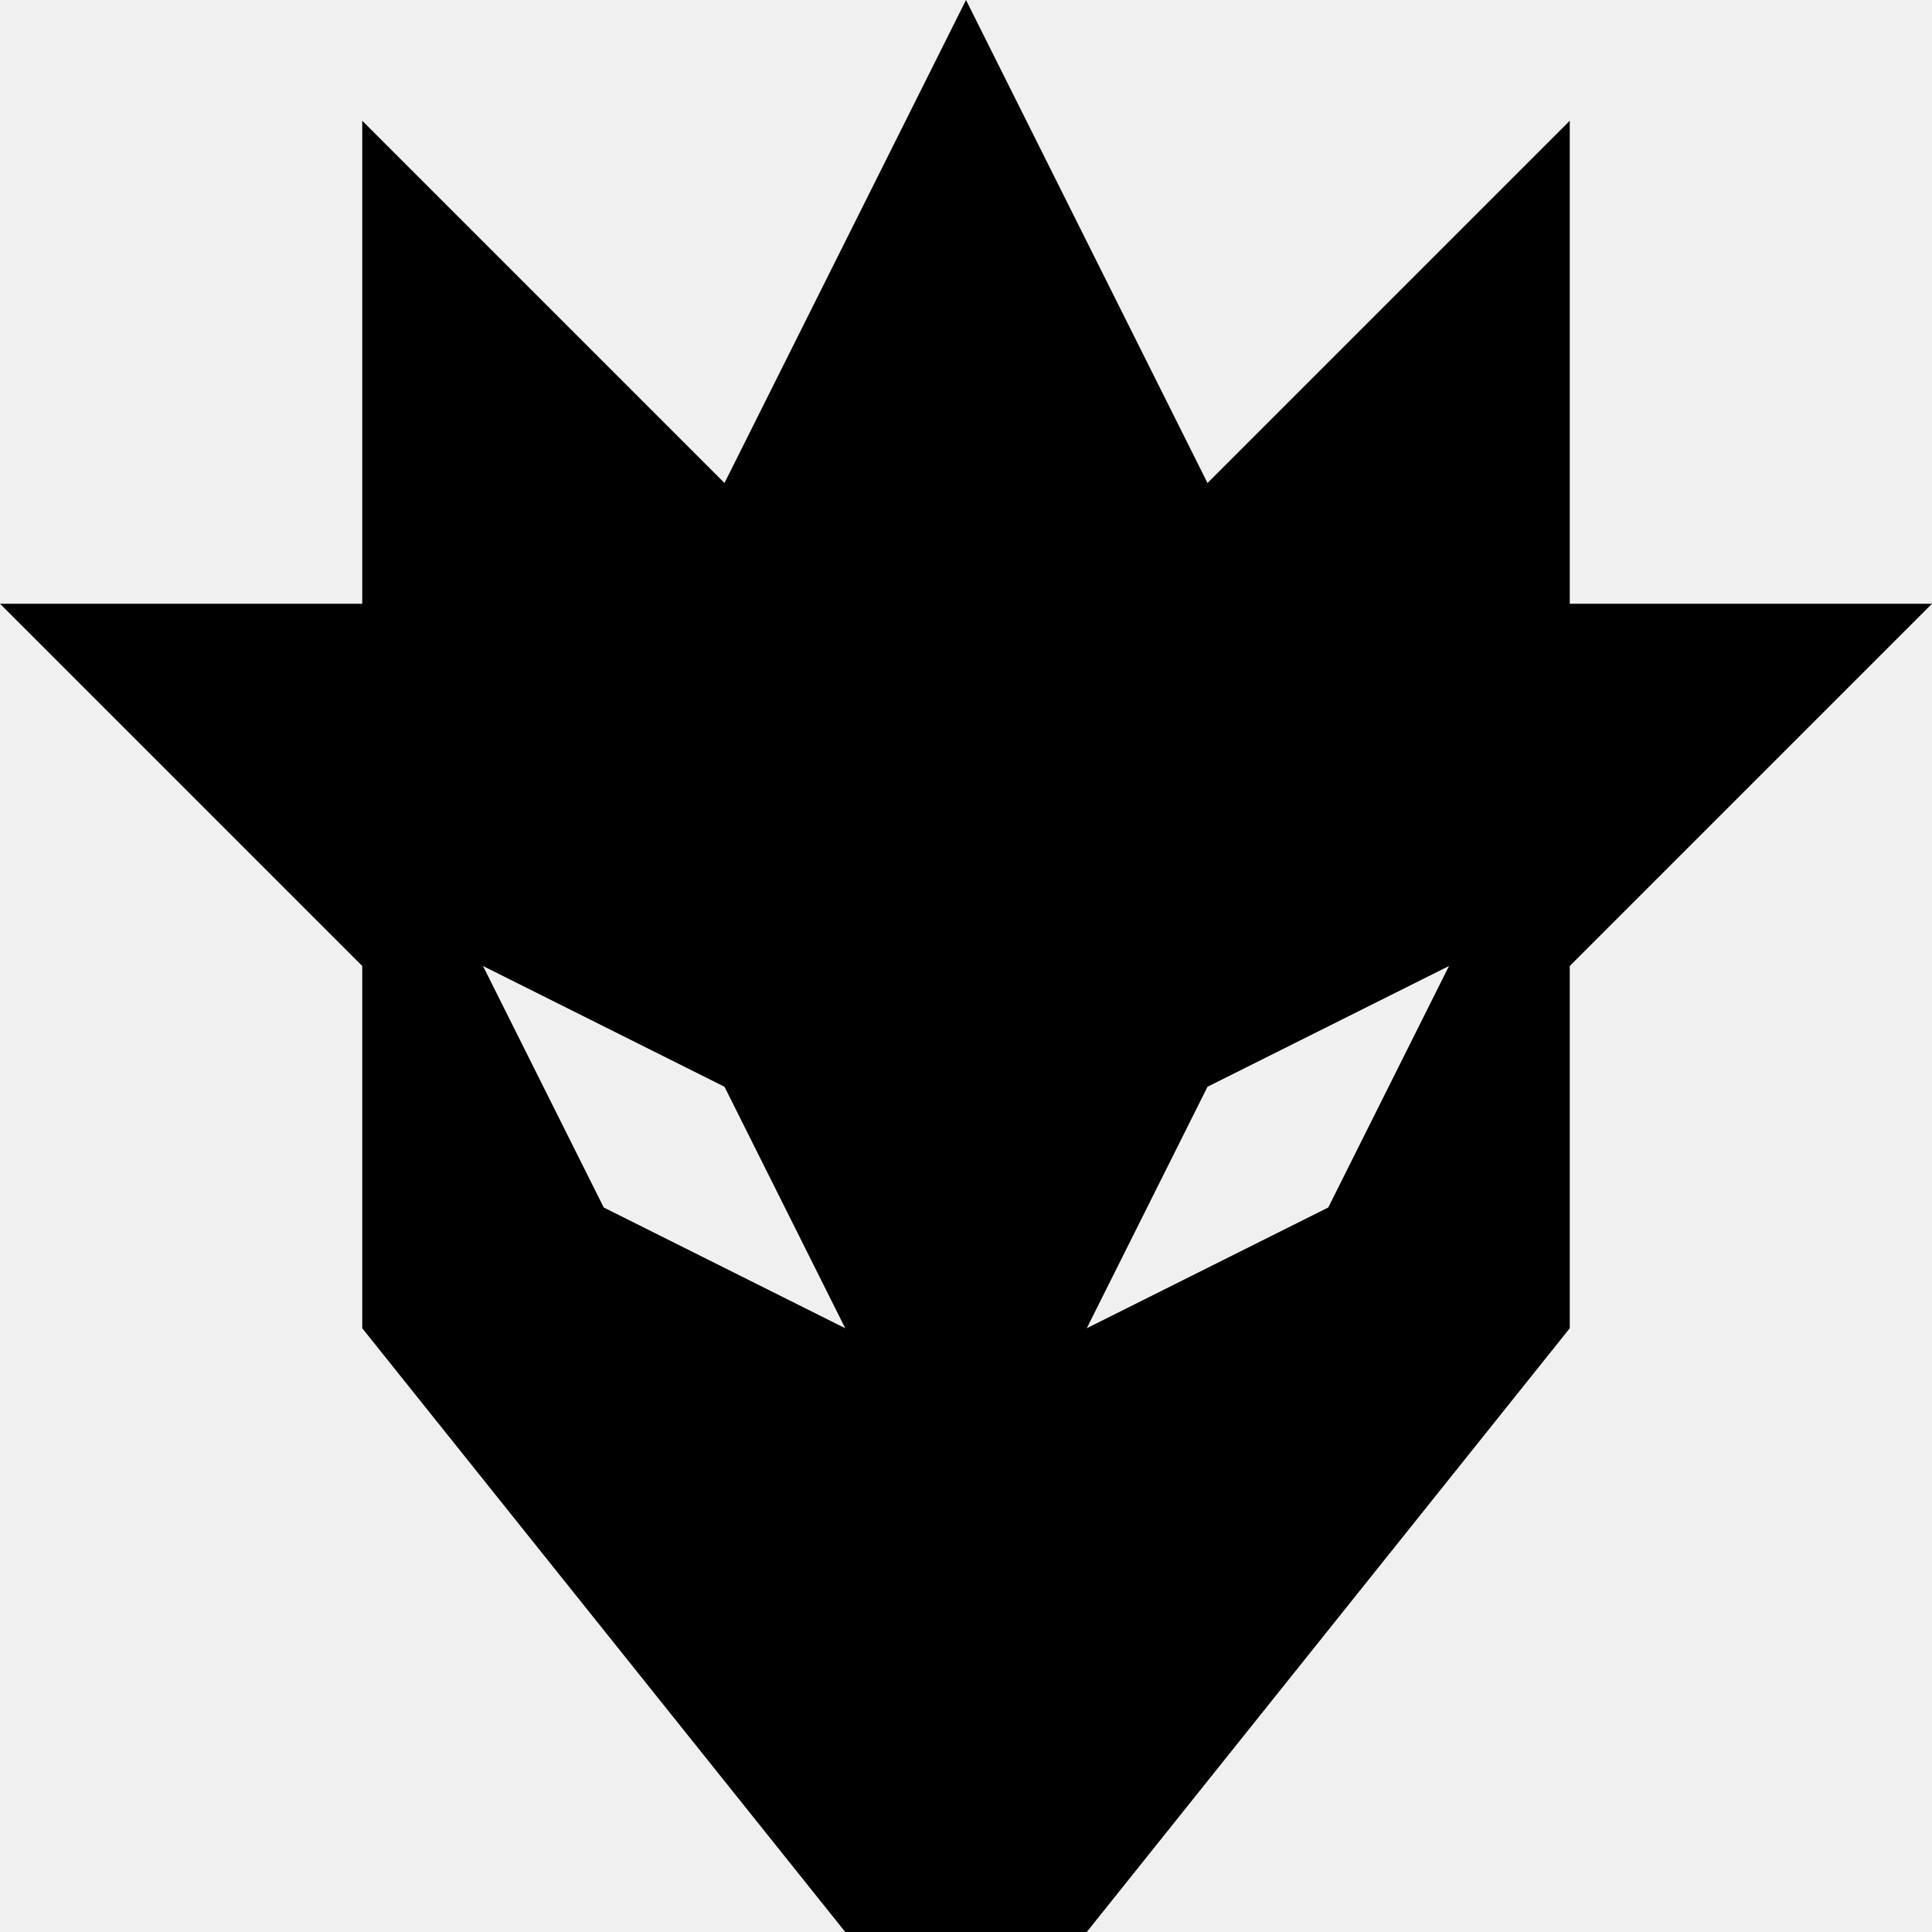
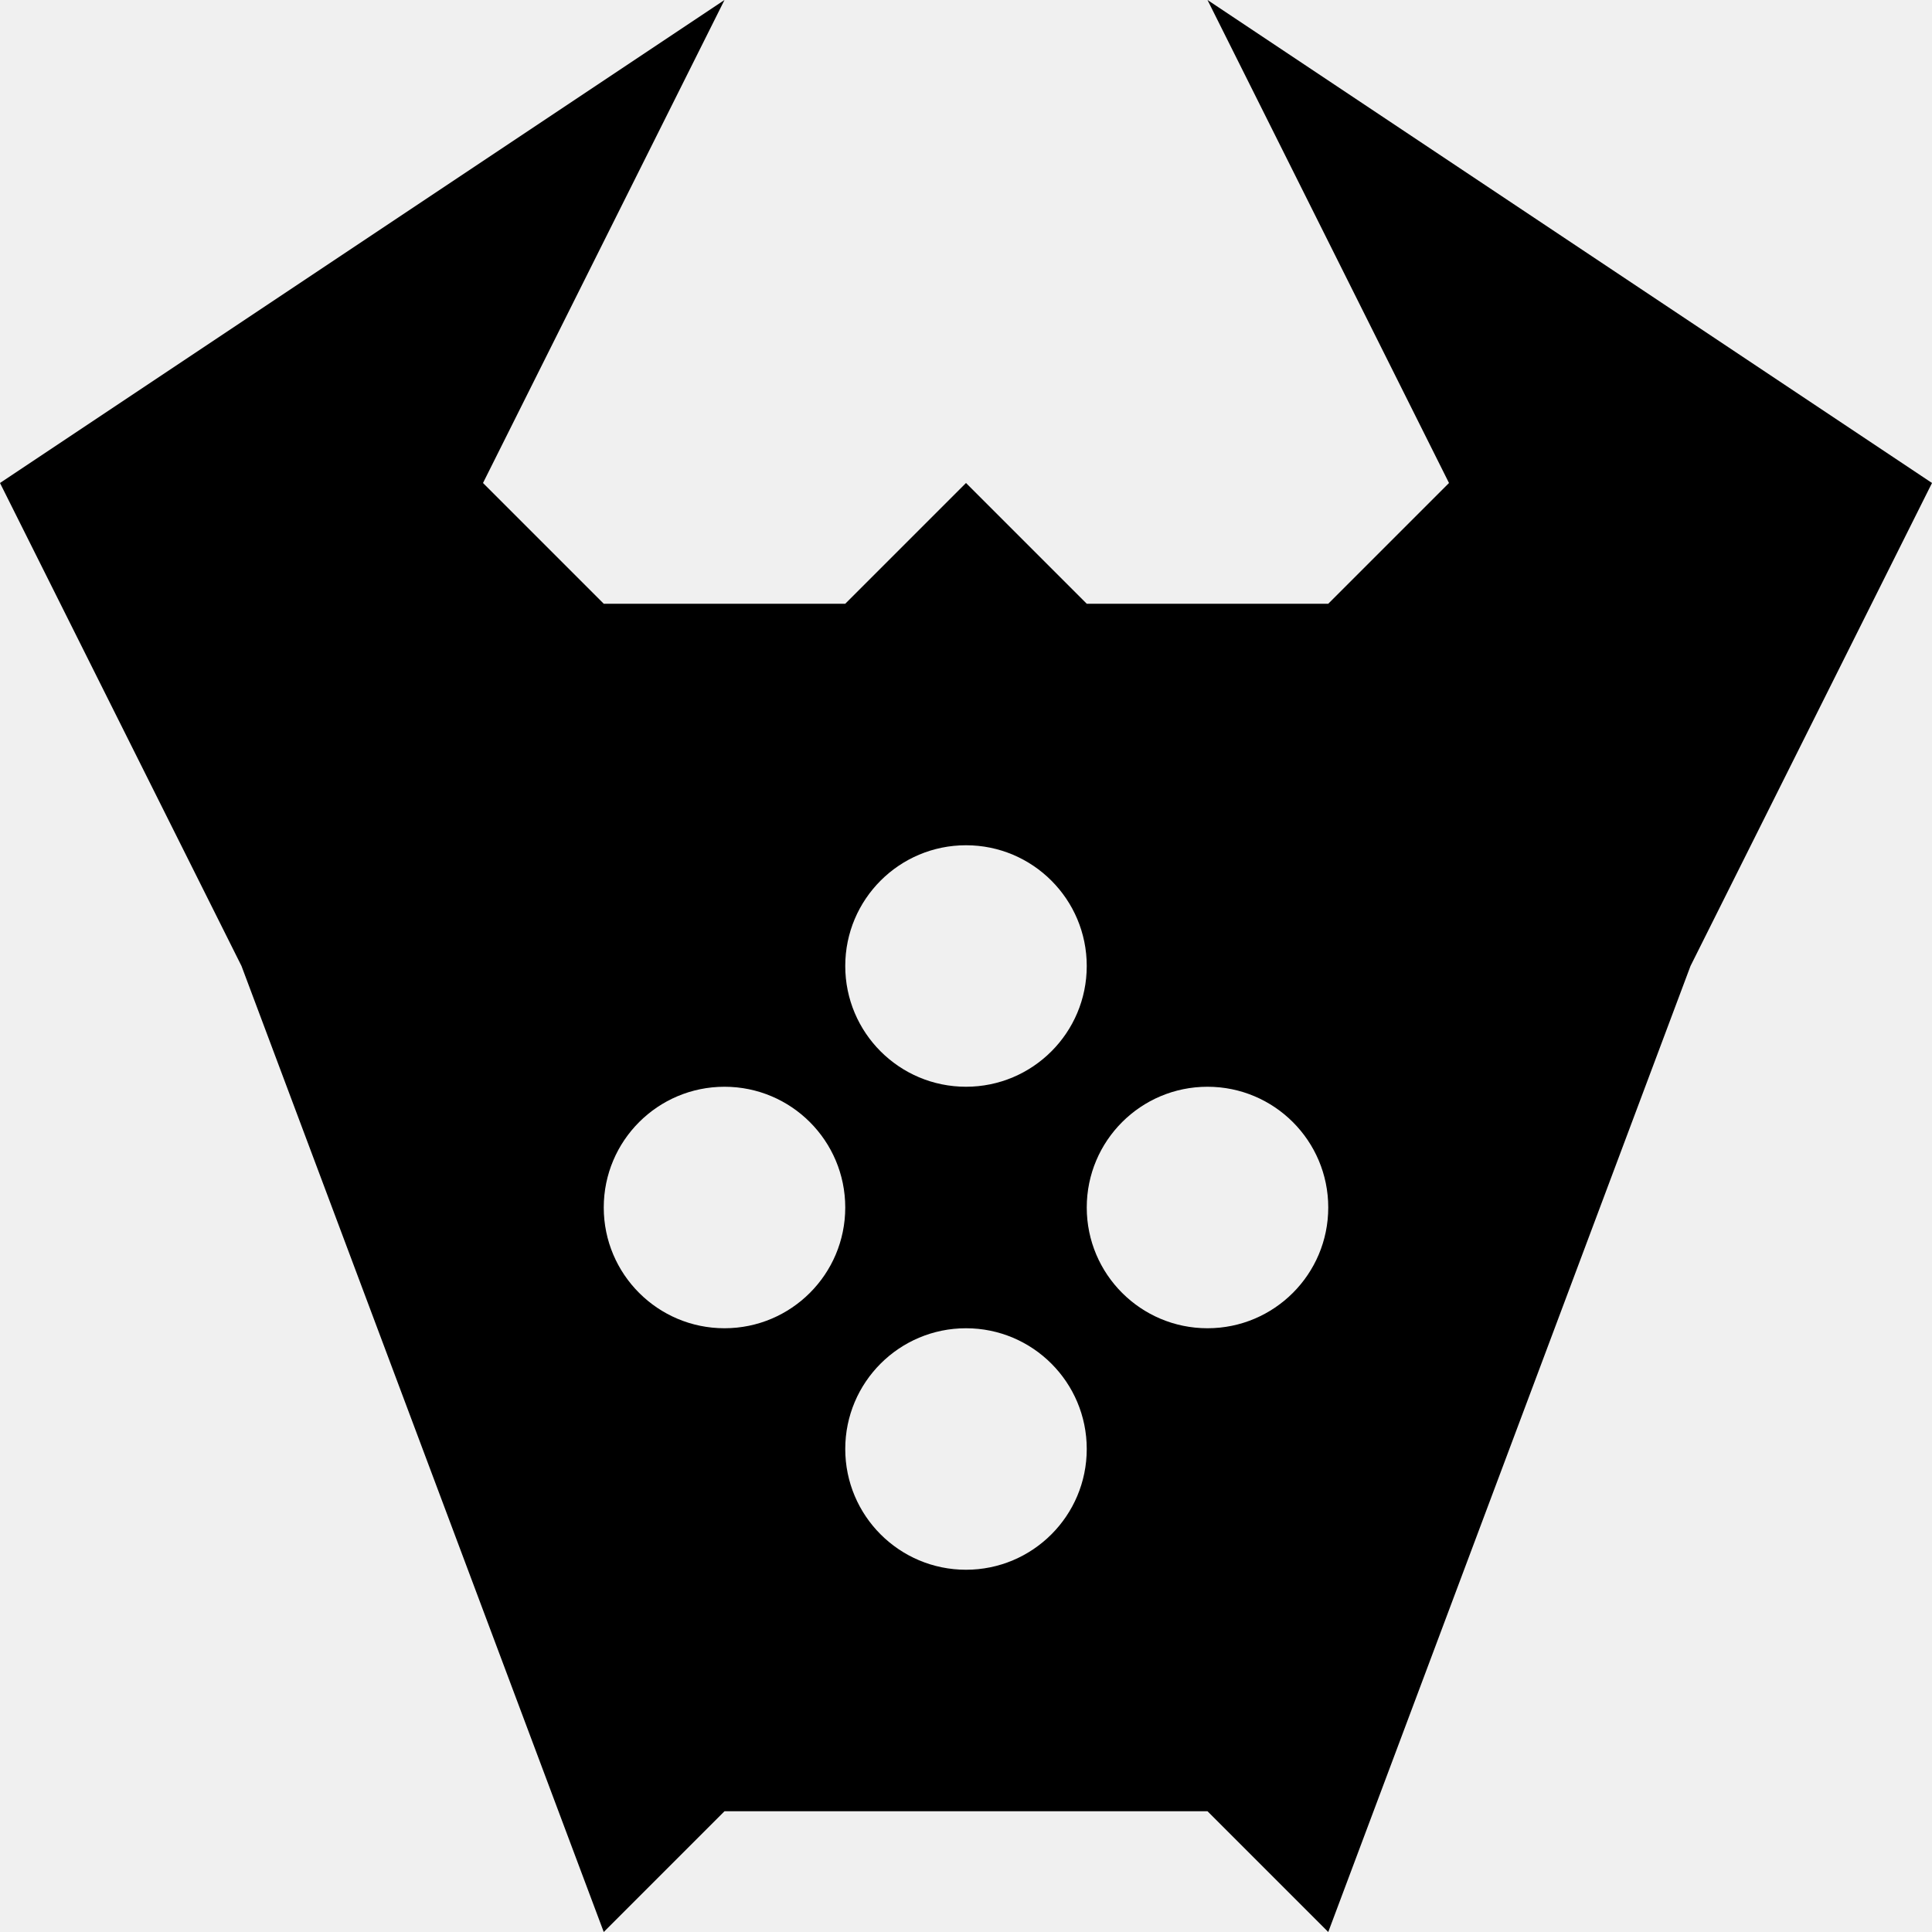
- <svg xmlns="http://www.w3.org/2000/svg" width="16" height="16" fill="none" viewBox="0 0 16 16" class="text-main-500">
-   <path fill="currentColor" fill-rule="evenodd" d="M8 0 6 4 3 1v4H0l3 3v3l4 5h2l4-5V8l3-3h-3V1l-3 3zm1 11 1-2 2-1-1 2zM4 8l1 2 2 1-1-2z" clip-rule="evenodd" />
-   <mask id="mask0_5762_288546" width="16" height="16" x="0" y="0" maskUnits="userSpaceOnUse" style="mask-type: luminance;">
-     <path fill="#fff" fill-rule="evenodd" d="M8 0 6 4 3 1v4H0l3 3v3l4 5h2l4-5V8l3-3h-3V1l-3 3zm1 11 1-2 2-1-1 2zM4 8l1 2 2 1-1-2z" clip-rule="evenodd" />
-   </mask>
+ <svg xmlns="http://www.w3.org/2000/svg" width="16" height="16" viewBox="0 0 16 16" class="text-main-500">
+   <path fill="currentColor" fill-rule="nonzero" d="M9 10a1 1 0 1 1 2 0 1 1 0 0 1-2 0M7 8a1 1 0 1 1 2 0 1 1 0 0 1-2 0m0 4a1 1 0 1 1 2 0 1 1 0 0 1-2 0m-2-2a1 1 0 1 1 2 0 1 1 0 0 1-2 0m5-10 2 4-1 1H9L8 4 7 5H5L4 4l2-4-6 4 2 4 3 8 1-1h4l1 1 3-8 2-4z" />
</svg>
